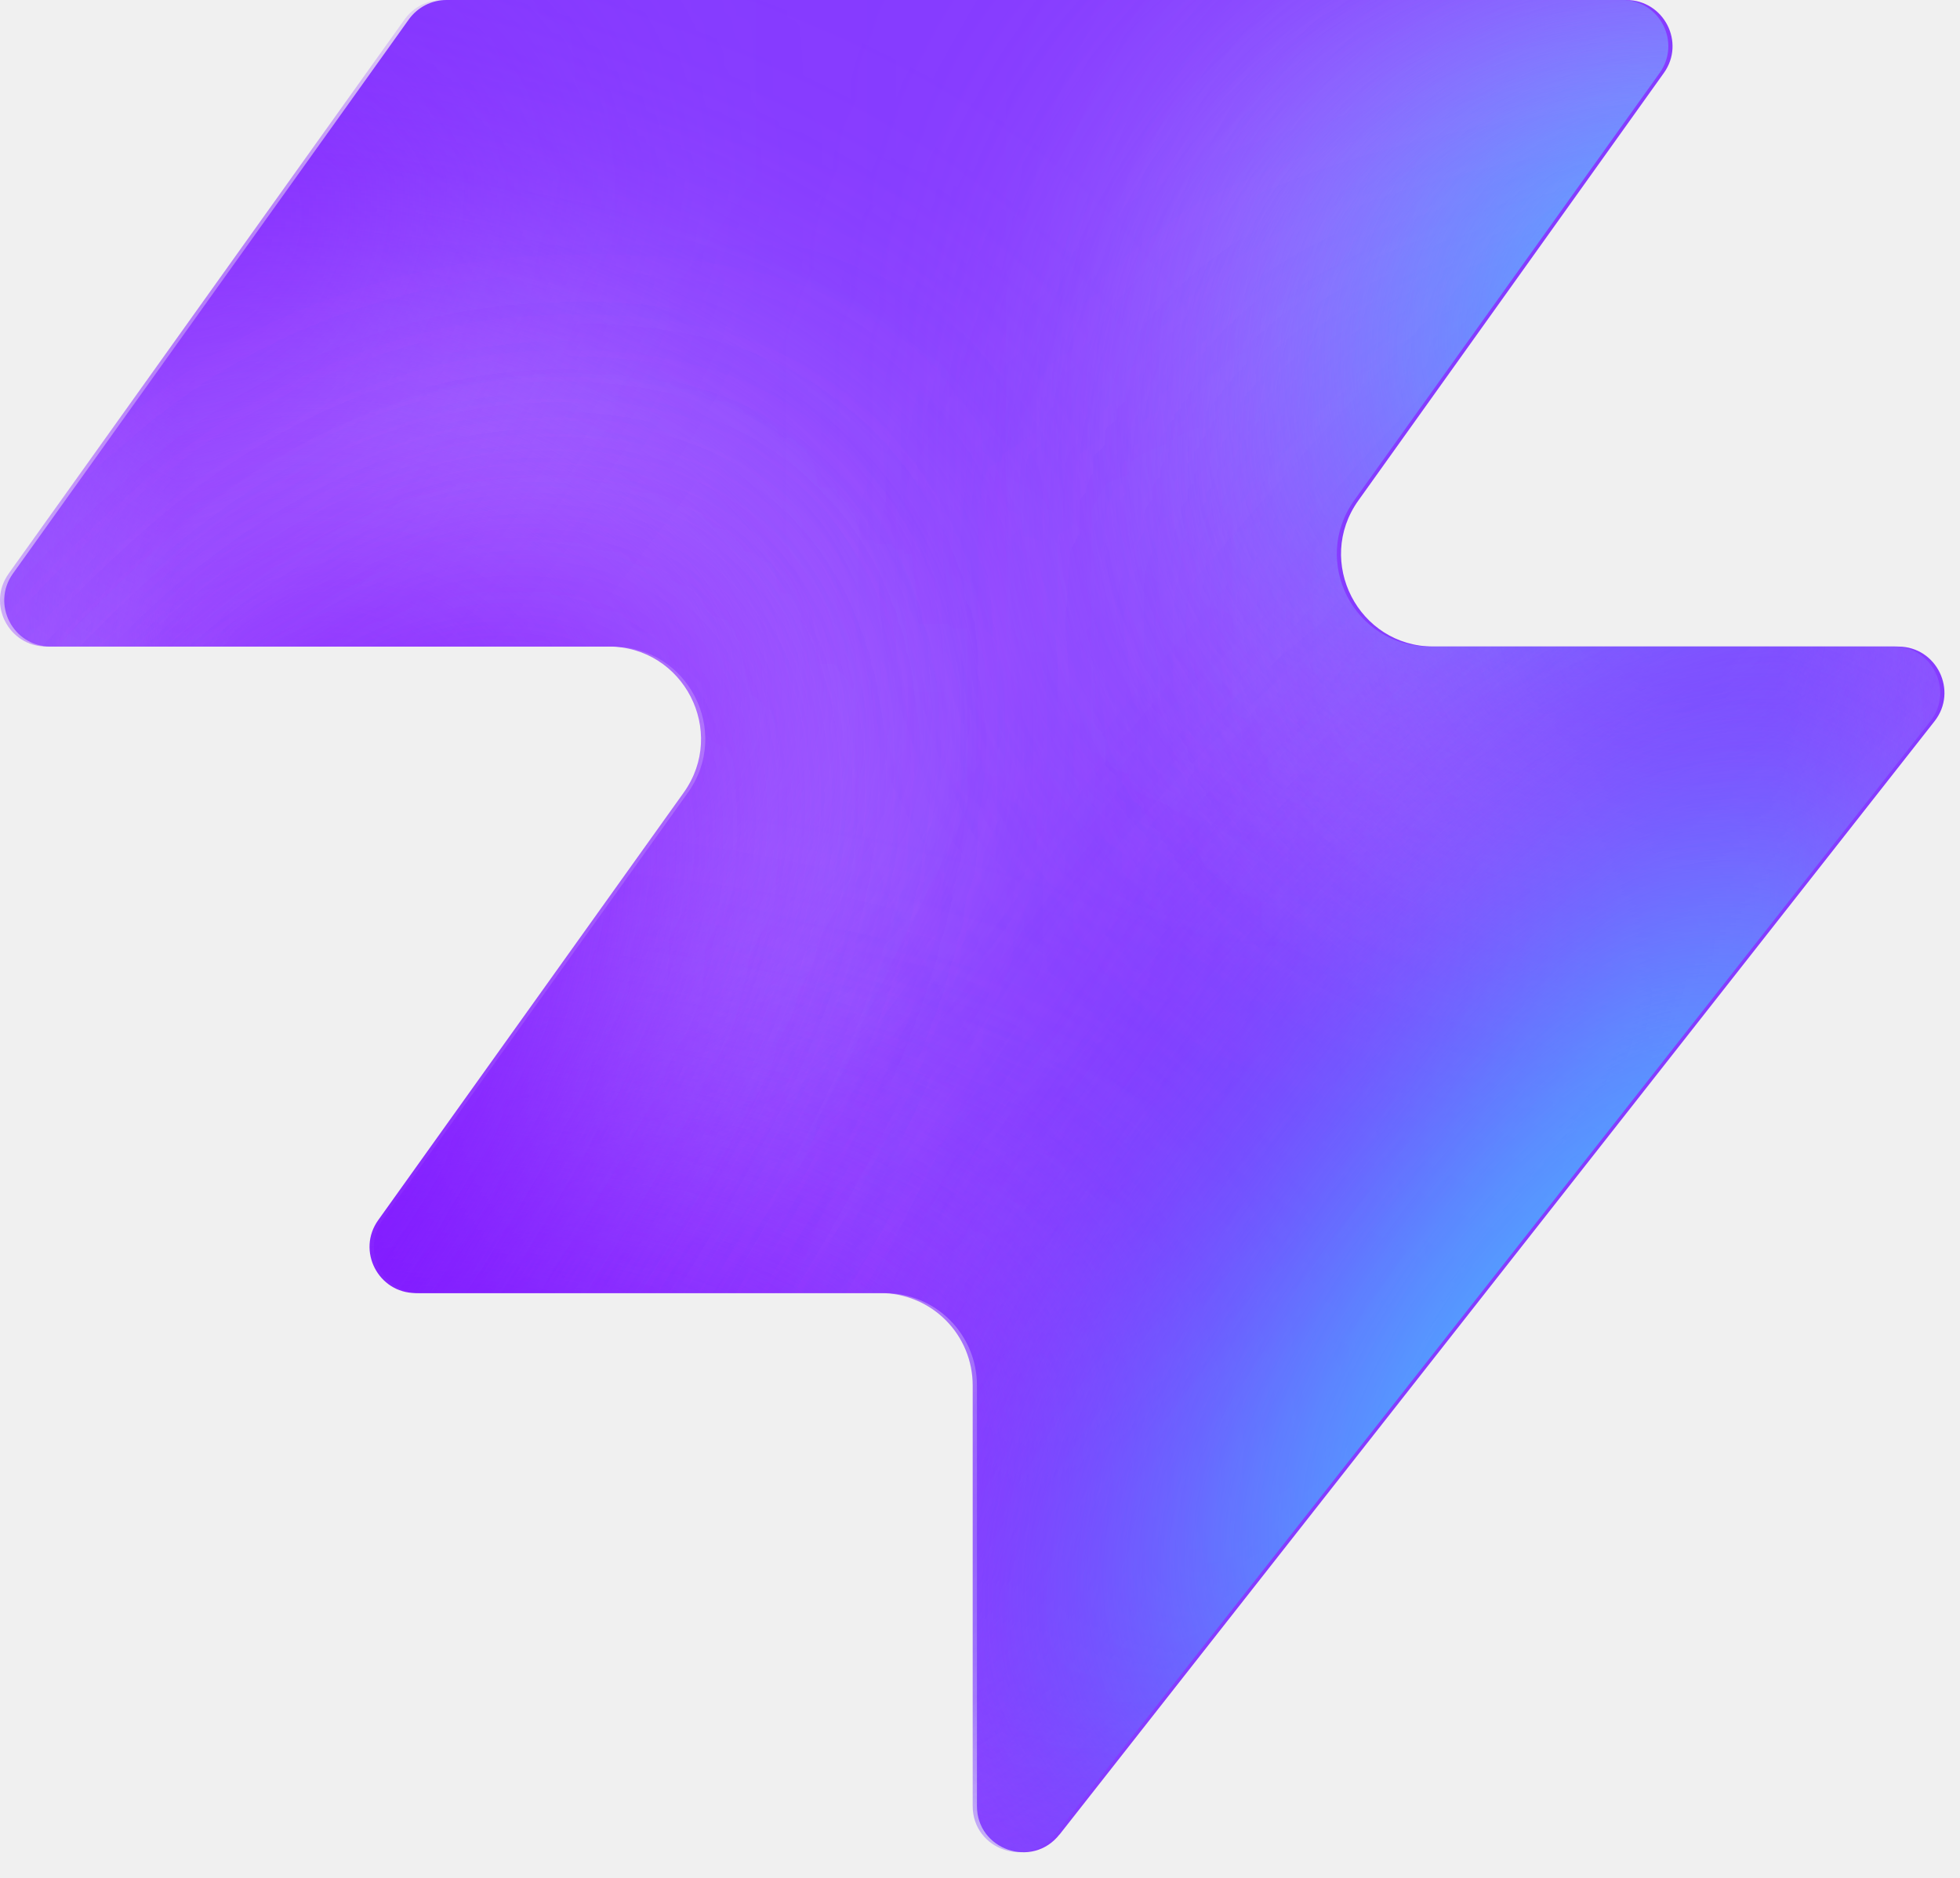
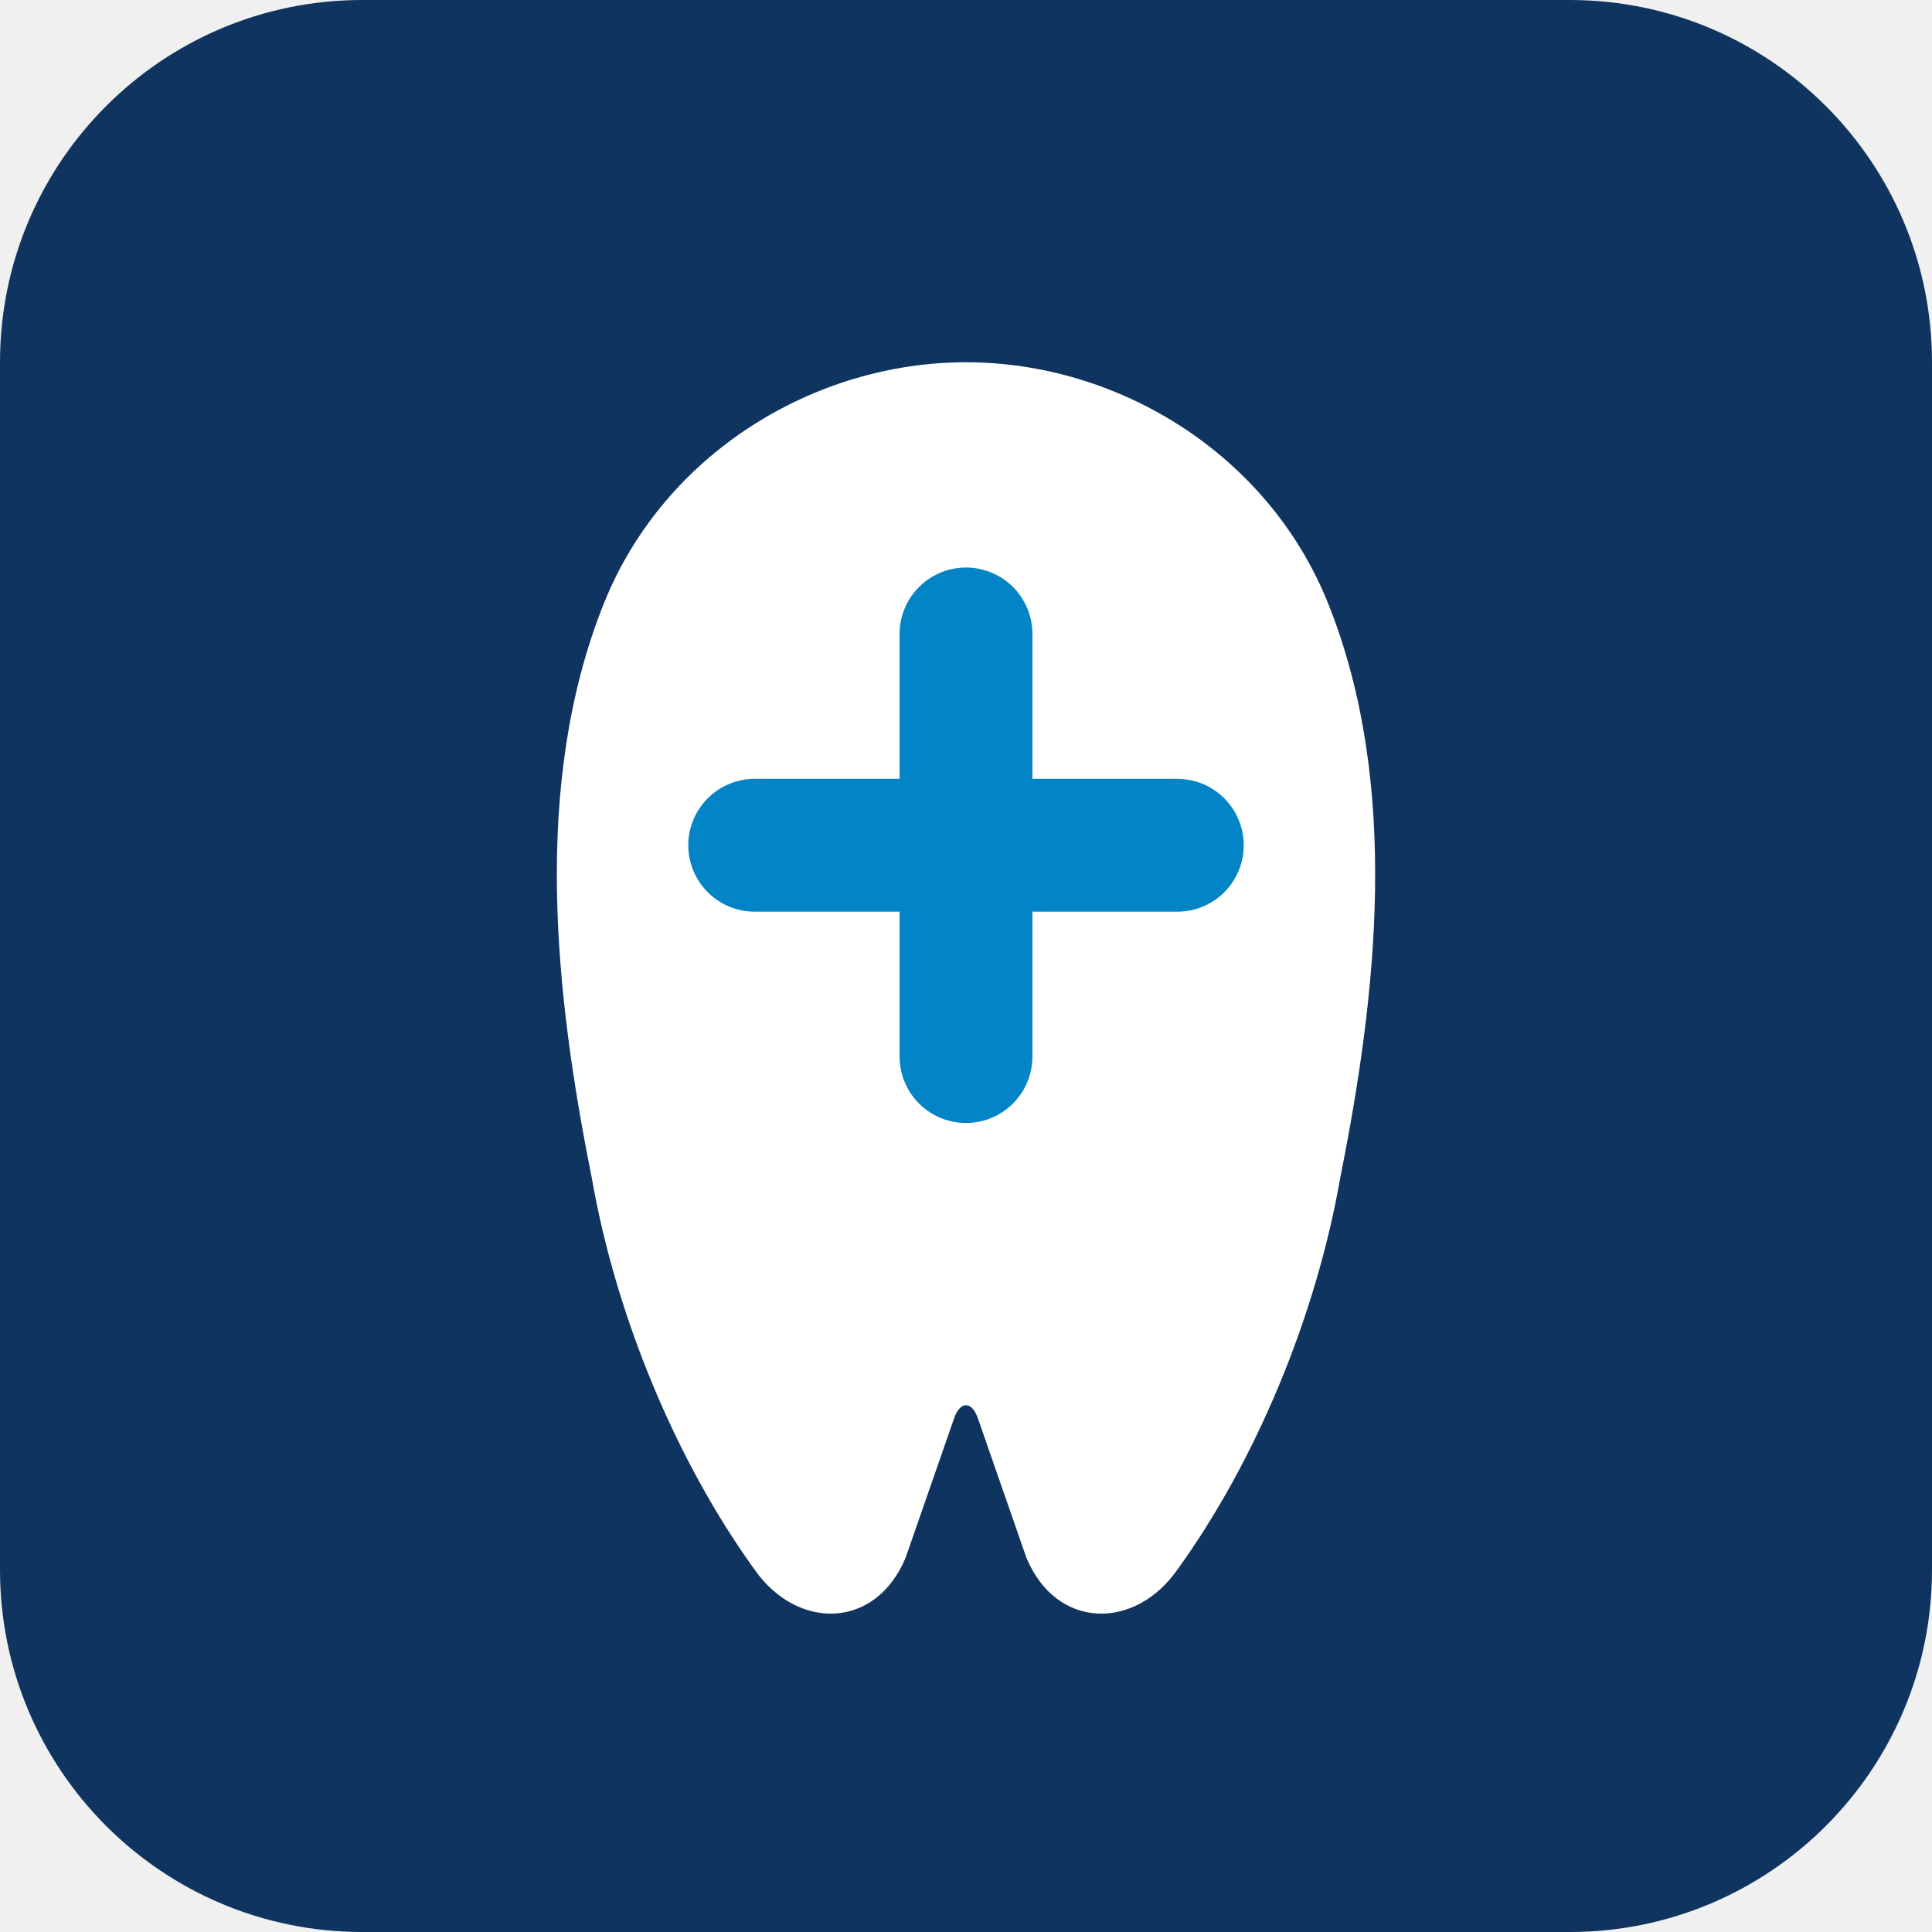
- <svg xmlns="http://www.w3.org/2000/svg" width="48" height="46" fill="none" viewBox="0 0 48 46">
-   <path fill="#863bff" d="M25.946 44.938c-.664.845-2.021.375-2.021-.698V33.937a2.26 2.26 0 0 0-2.262-2.262H10.287c-.92 0-1.456-1.04-.92-1.788l7.48-10.471c1.07-1.497 0-3.578-1.842-3.578H1.237c-.92 0-1.456-1.04-.92-1.788L10.013.474c.214-.297.556-.474.92-.474h28.894c.92 0 1.456 1.04.92 1.788l-7.48 10.471c-1.07 1.498 0 3.579 1.842 3.579h11.377c.943 0 1.473 1.088.89 1.83L25.947 44.94z" style="fill:#863bff;fill:color(display-p3 .525 .23 1);fill-opacity:1" />
-   <mask id="a" width="48" height="46" x="0" y="0" maskUnits="userSpaceOnUse" style="mask-type:alpha">
-     <path fill="#000" d="M25.842 44.938c-.664.844-2.021.375-2.021-.698V33.937a2.26 2.26 0 0 0-2.262-2.262H10.183c-.92 0-1.456-1.04-.92-1.788l7.48-10.471c1.07-1.498 0-3.579-1.842-3.579H1.133c-.92 0-1.456-1.04-.92-1.787L9.91.473c.214-.297.556-.474.92-.474h28.894c.92 0 1.456 1.04.92 1.788l-7.48 10.471c-1.07 1.498 0 3.578 1.842 3.578h11.377c.943 0 1.473 1.088.89 1.832L25.843 44.94z" style="fill:#000;fill-opacity:1" />
-   </mask>
-   <g mask="url(#a)">
-     <g filter="url(#b)">
-       <ellipse cx="5.508" cy="14.704" fill="#ede6ff" rx="5.508" ry="14.704" style="fill:#ede6ff;fill:color(display-p3 .927 .903 1);fill-opacity:1" transform="matrix(.00324 1 1 -.00324 -4.47 31.516)" />
-     </g>
-     <g filter="url(#c)">
-       <ellipse cx="10.399" cy="29.851" fill="#ede6ff" rx="10.399" ry="29.851" style="fill:#ede6ff;fill:color(display-p3 .927 .903 1);fill-opacity:1" transform="matrix(.00324 1 1 -.00324 -39.328 7.883)" />
-     </g>
-     <g filter="url(#d)">
-       <ellipse cx="5.508" cy="30.487" fill="#7e14ff" rx="5.508" ry="30.487" style="fill:#7e14ff;fill:color(display-p3 .492 .077 1);fill-opacity:1" transform="rotate(89.814 -25.913 -14.639)scale(1 -1)" />
-     </g>
-     <g filter="url(#e)">
-       <ellipse cx="5.508" cy="30.599" fill="#7e14ff" rx="5.508" ry="30.599" style="fill:#7e14ff;fill:color(display-p3 .492 .077 1);fill-opacity:1" transform="rotate(89.814 -32.644 -3.334)scale(1 -1)" />
-     </g>
-     <g filter="url(#f)">
-       <ellipse cx="5.508" cy="30.599" fill="#7e14ff" rx="5.508" ry="30.599" style="fill:#7e14ff;fill:color(display-p3 .492 .077 1);fill-opacity:1" transform="matrix(.00324 1 1 -.00324 -34.34 30.47)" />
-     </g>
-     <g filter="url(#g)">
-       <ellipse cx="14.072" cy="22.078" fill="#ede6ff" rx="14.072" ry="22.078" style="fill:#ede6ff;fill:color(display-p3 .927 .903 1);fill-opacity:1" transform="rotate(93.35 24.506 48.493)scale(-1 1)" />
-     </g>
-     <g filter="url(#h)">
-       <ellipse cx="3.47" cy="21.501" fill="#7e14ff" rx="3.47" ry="21.501" style="fill:#7e14ff;fill:color(display-p3 .492 .077 1);fill-opacity:1" transform="rotate(89.009 28.708 47.59)scale(-1 1)" />
-     </g>
-     <g filter="url(#i)">
-       <ellipse cx="3.47" cy="21.501" fill="#7e14ff" rx="3.47" ry="21.501" style="fill:#7e14ff;fill:color(display-p3 .492 .077 1);fill-opacity:1" transform="rotate(89.009 28.708 47.59)scale(-1 1)" />
-     </g>
-     <g filter="url(#j)">
-       <ellipse cx=".387" cy="8.972" fill="#7e14ff" rx="4.407" ry="29.108" style="fill:#7e14ff;fill:color(display-p3 .492 .077 1);fill-opacity:1" transform="rotate(39.51 .387 8.972)" />
-     </g>
-     <g filter="url(#k)">
-       <ellipse cx="47.523" cy="-6.092" fill="#7e14ff" rx="4.407" ry="29.108" style="fill:#7e14ff;fill:color(display-p3 .492 .077 1);fill-opacity:1" transform="rotate(37.892 47.523 -6.092)" />
-     </g>
-     <g filter="url(#l)">
-       <ellipse cx="41.412" cy="6.333" fill="#47bfff" rx="5.971" ry="9.665" style="fill:#47bfff;fill:color(display-p3 .28 .748 1);fill-opacity:1" transform="rotate(37.892 41.412 6.333)" />
-     </g>
-     <g filter="url(#m)">
-       <ellipse cx="-1.879" cy="38.332" fill="#7e14ff" rx="4.407" ry="29.108" style="fill:#7e14ff;fill:color(display-p3 .492 .077 1);fill-opacity:1" transform="rotate(37.892 -1.88 38.332)" />
-     </g>
-     <g filter="url(#n)">
-       <ellipse cx="-1.879" cy="38.332" fill="#7e14ff" rx="4.407" ry="29.108" style="fill:#7e14ff;fill:color(display-p3 .492 .077 1);fill-opacity:1" transform="rotate(37.892 -1.88 38.332)" />
-     </g>
-     <g filter="url(#o)">
-       <ellipse cx="35.651" cy="29.907" fill="#7e14ff" rx="4.407" ry="29.108" style="fill:#7e14ff;fill:color(display-p3 .492 .077 1);fill-opacity:1" transform="rotate(37.892 35.651 29.907)" />
-     </g>
-     <g filter="url(#p)">
-       <ellipse cx="38.418" cy="32.4" fill="#47bfff" rx="5.971" ry="15.297" style="fill:#47bfff;fill:color(display-p3 .28 .748 1);fill-opacity:1" transform="rotate(37.892 38.418 32.4)" />
-     </g>
-   </g>
-   <defs>
-     <filter id="b" width="60.045" height="41.654" x="-19.77" y="16.149" color-interpolation-filters="sRGB" filterUnits="userSpaceOnUse">
-       <feFlood flood-opacity="0" result="BackgroundImageFix" />
-       <feBlend in="SourceGraphic" in2="BackgroundImageFix" result="shape" />
-       <feGaussianBlur result="effect1_foregroundBlur_2002_17158" stdDeviation="7.659" />
-     </filter>
-     <filter id="c" width="90.34" height="51.437" x="-54.613" y="-7.533" color-interpolation-filters="sRGB" filterUnits="userSpaceOnUse">
-       <feFlood flood-opacity="0" result="BackgroundImageFix" />
-       <feBlend in="SourceGraphic" in2="BackgroundImageFix" result="shape" />
-       <feGaussianBlur result="effect1_foregroundBlur_2002_17158" stdDeviation="7.659" />
-     </filter>
-     <filter id="d" width="79.355" height="29.4" x="-49.64" y="2.03" color-interpolation-filters="sRGB" filterUnits="userSpaceOnUse">
-       <feFlood flood-opacity="0" result="BackgroundImageFix" />
-       <feBlend in="SourceGraphic" in2="BackgroundImageFix" result="shape" />
-       <feGaussianBlur result="effect1_foregroundBlur_2002_17158" stdDeviation="4.596" />
-     </filter>
-     <filter id="e" width="79.579" height="29.4" x="-45.045" y="20.029" color-interpolation-filters="sRGB" filterUnits="userSpaceOnUse">
-       <feFlood flood-opacity="0" result="BackgroundImageFix" />
-       <feBlend in="SourceGraphic" in2="BackgroundImageFix" result="shape" />
-       <feGaussianBlur result="effect1_foregroundBlur_2002_17158" stdDeviation="4.596" />
-     </filter>
-     <filter id="f" width="79.579" height="29.4" x="-43.513" y="21.178" color-interpolation-filters="sRGB" filterUnits="userSpaceOnUse">
-       <feFlood flood-opacity="0" result="BackgroundImageFix" />
-       <feBlend in="SourceGraphic" in2="BackgroundImageFix" result="shape" />
-       <feGaussianBlur result="effect1_foregroundBlur_2002_17158" stdDeviation="4.596" />
-     </filter>
-     <filter id="g" width="74.749" height="58.852" x="15.756" y="-17.901" color-interpolation-filters="sRGB" filterUnits="userSpaceOnUse">
-       <feFlood flood-opacity="0" result="BackgroundImageFix" />
-       <feBlend in="SourceGraphic" in2="BackgroundImageFix" result="shape" />
-       <feGaussianBlur result="effect1_foregroundBlur_2002_17158" stdDeviation="7.659" />
-     </filter>
-     <filter id="h" width="61.377" height="25.362" x="23.548" y="2.284" color-interpolation-filters="sRGB" filterUnits="userSpaceOnUse">
-       <feFlood flood-opacity="0" result="BackgroundImageFix" />
-       <feBlend in="SourceGraphic" in2="BackgroundImageFix" result="shape" />
-       <feGaussianBlur result="effect1_foregroundBlur_2002_17158" stdDeviation="4.596" />
-     </filter>
-     <filter id="i" width="61.377" height="25.362" x="23.548" y="2.284" color-interpolation-filters="sRGB" filterUnits="userSpaceOnUse">
-       <feFlood flood-opacity="0" result="BackgroundImageFix" />
-       <feBlend in="SourceGraphic" in2="BackgroundImageFix" result="shape" />
-       <feGaussianBlur result="effect1_foregroundBlur_2002_17158" stdDeviation="4.596" />
-     </filter>
-     <filter id="j" width="56.045" height="63.649" x="-27.636" y="-22.853" color-interpolation-filters="sRGB" filterUnits="userSpaceOnUse">
-       <feFlood flood-opacity="0" result="BackgroundImageFix" />
-       <feBlend in="SourceGraphic" in2="BackgroundImageFix" result="shape" />
-       <feGaussianBlur result="effect1_foregroundBlur_2002_17158" stdDeviation="4.596" />
-     </filter>
-     <filter id="k" width="54.814" height="64.646" x="20.116" y="-38.415" color-interpolation-filters="sRGB" filterUnits="userSpaceOnUse">
-       <feFlood flood-opacity="0" result="BackgroundImageFix" />
-       <feBlend in="SourceGraphic" in2="BackgroundImageFix" result="shape" />
-       <feGaussianBlur result="effect1_foregroundBlur_2002_17158" stdDeviation="4.596" />
-     </filter>
-     <filter id="l" width="33.541" height="35.313" x="24.641" y="-11.323" color-interpolation-filters="sRGB" filterUnits="userSpaceOnUse">
-       <feFlood flood-opacity="0" result="BackgroundImageFix" />
-       <feBlend in="SourceGraphic" in2="BackgroundImageFix" result="shape" />
-       <feGaussianBlur result="effect1_foregroundBlur_2002_17158" stdDeviation="4.596" />
-     </filter>
-     <filter id="m" width="54.814" height="64.646" x="-29.286" y="6.009" color-interpolation-filters="sRGB" filterUnits="userSpaceOnUse">
-       <feFlood flood-opacity="0" result="BackgroundImageFix" />
-       <feBlend in="SourceGraphic" in2="BackgroundImageFix" result="shape" />
-       <feGaussianBlur result="effect1_foregroundBlur_2002_17158" stdDeviation="4.596" />
-     </filter>
-     <filter id="n" width="54.814" height="64.646" x="-29.286" y="6.009" color-interpolation-filters="sRGB" filterUnits="userSpaceOnUse">
-       <feFlood flood-opacity="0" result="BackgroundImageFix" />
-       <feBlend in="SourceGraphic" in2="BackgroundImageFix" result="shape" />
-       <feGaussianBlur result="effect1_foregroundBlur_2002_17158" stdDeviation="4.596" />
-     </filter>
-     <filter id="o" width="54.814" height="64.646" x="8.244" y="-2.416" color-interpolation-filters="sRGB" filterUnits="userSpaceOnUse">
-       <feFlood flood-opacity="0" result="BackgroundImageFix" />
-       <feBlend in="SourceGraphic" in2="BackgroundImageFix" result="shape" />
-       <feGaussianBlur result="effect1_foregroundBlur_2002_17158" stdDeviation="4.596" />
-     </filter>
-     <filter id="p" width="39.409" height="43.623" x="18.713" y="10.588" color-interpolation-filters="sRGB" filterUnits="userSpaceOnUse">
-       <feFlood flood-opacity="0" result="BackgroundImageFix" />
-       <feBlend in="SourceGraphic" in2="BackgroundImageFix" result="shape" />
-       <feGaussianBlur result="effect1_foregroundBlur_2002_17158" stdDeviation="4.596" />
-     </filter>
-   </defs>
+ <svg xmlns="http://www.w3.org/2000/svg" viewBox="0 0 32 32" width="32" height="32" fill="none">
+   <rect width="32" height="32" rx="6" fill="#0f3460" />
+   <path d="M16 6C13.5 6 11 7.5 10 10C8.8 13 9.2 16.5 9.8 19.5C10.2 21.8 11.2 24.2 12.5 26C13.2 27 14.5 27 15 25.8L15.8 23.5C15.9 23.2 16.1 23.2 16.2 23.5L17 25.8C17.5 27 18.8 27 19.5 26C20.8 24.2 21.8 21.8 22.2 19.5C22.8 16.5 23.2 13 22 10C21 7.5 18.5 6 16 6Z" fill="#ffffff" />
+   <path d="M16 10.5V17.5M12.5 14H19.5" stroke="#0284c7" stroke-width="2.2" stroke-linecap="round" stroke-linejoin="round" />
</svg>
